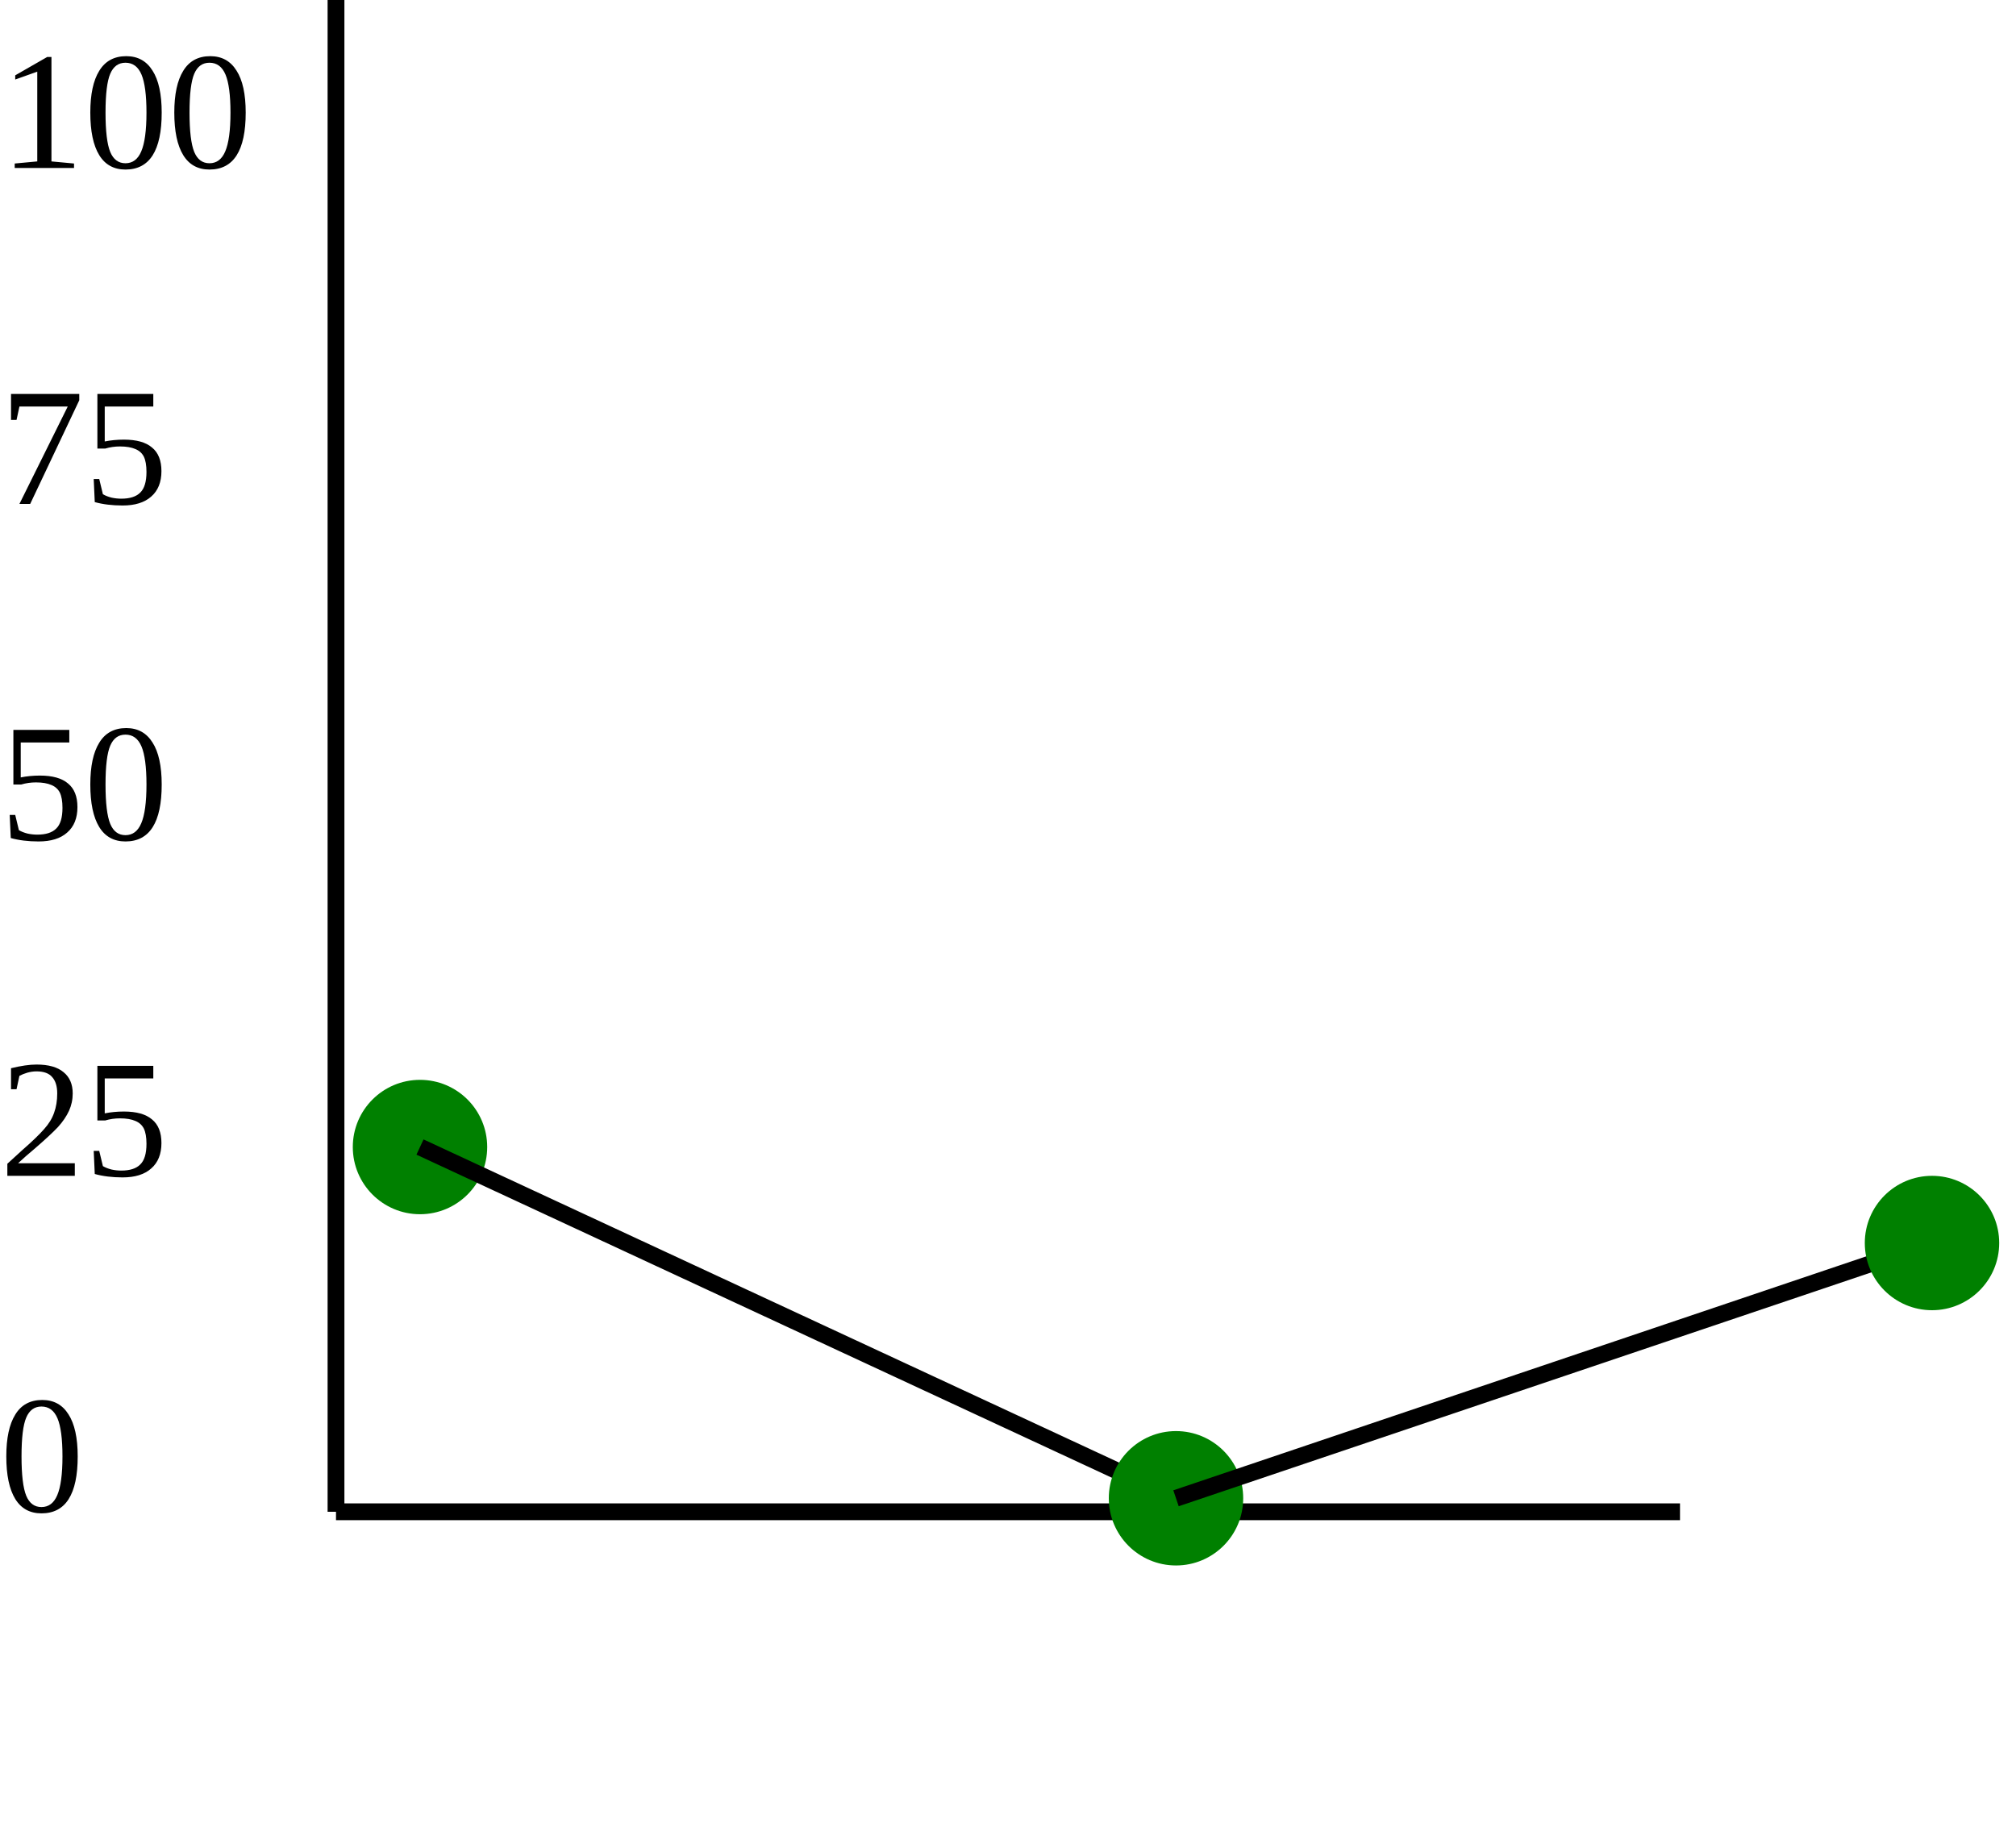
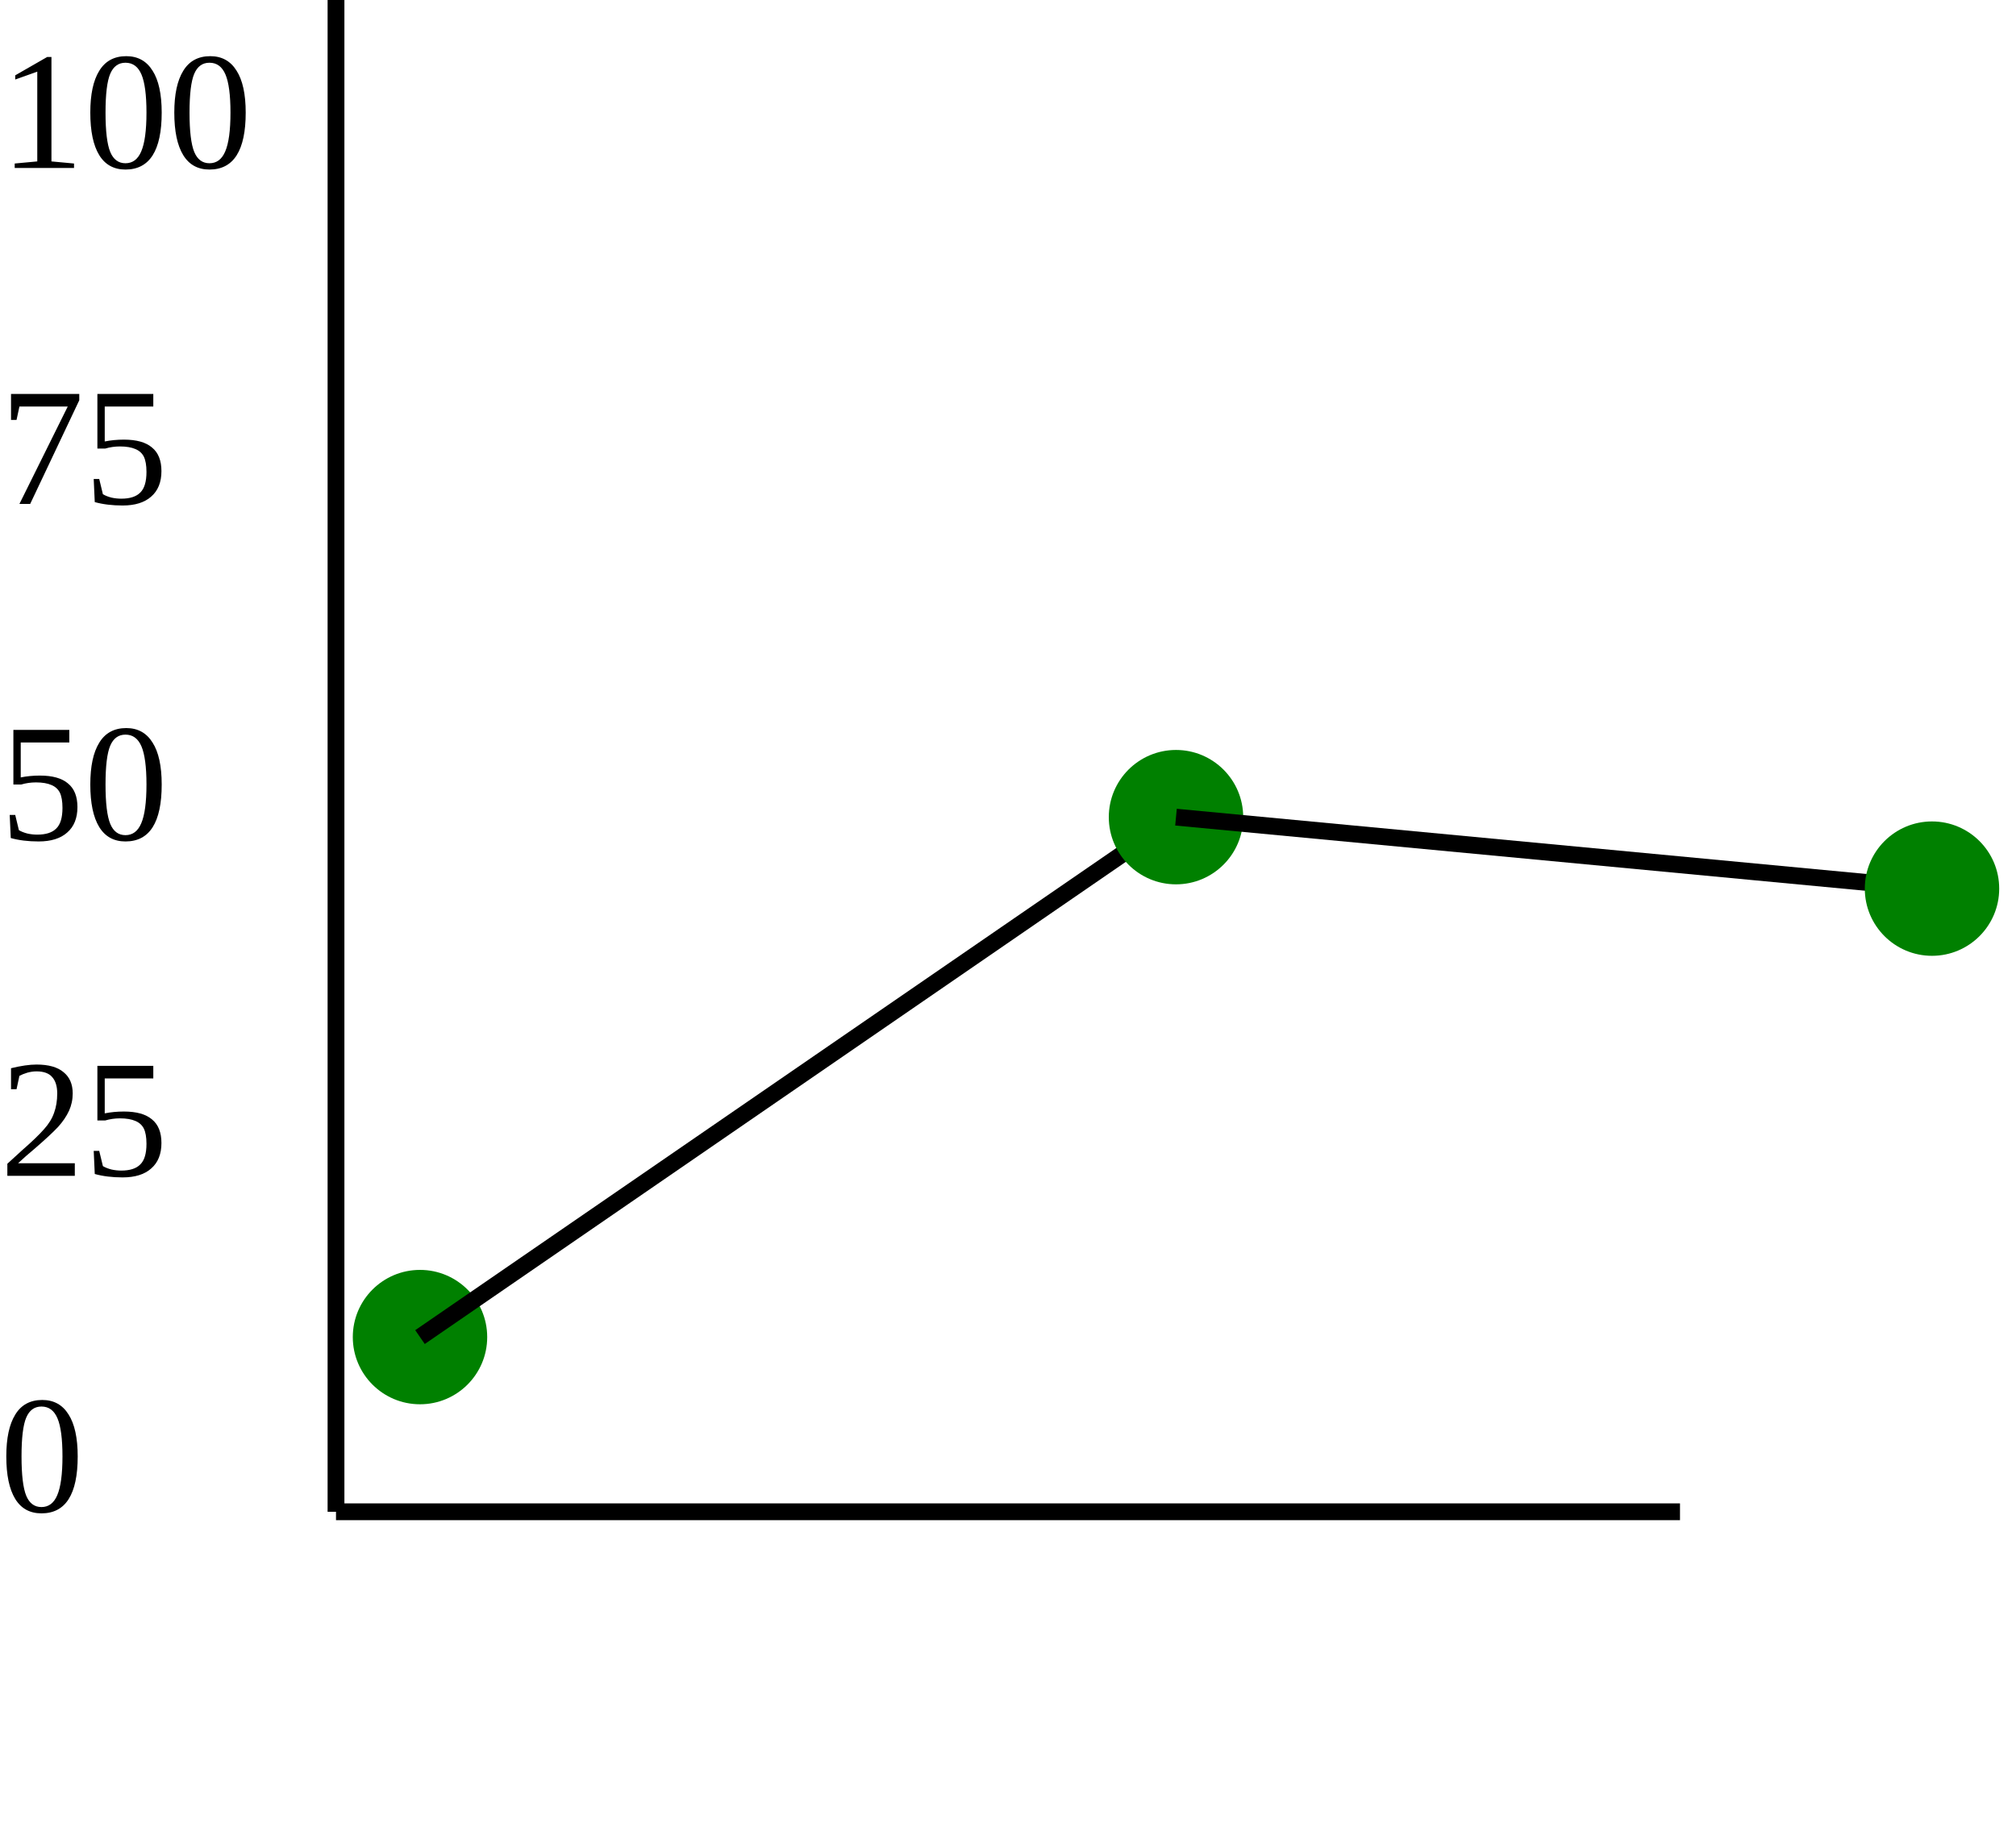
<svg xmlns="http://www.w3.org/2000/svg" width="120" height="110" version="1.1">
  <g style="class:grid y-grid;">
    <line x1="20" y1="0" x2="20" y2="90" style="stroke:black;" />
  </g>
  <g style="class:grid x-grid;">
    <line x1="20" y1="90" x2="100" y2="90" style="stroke:black;" />
  </g>
  <g>
    <text x="0" y="10" font-size="10px">
      <tspan x="0" dy="0em">100</tspan>
    </text>
    <text x="0" y="30" font-size="10px">
      <tspan x="0" dy="0em">75</tspan>
    </text>
    <text x="0" y="50" font-size="10px">
      <tspan x="0" dy="0em">50</tspan>
    </text>
    <text x="0" y="70" font-size="10px">
      <tspan x="0" dy="0em">25</tspan>
    </text>
    <text x="0" y="90" font-size="10px">
      <tspan x="0" dy="0em">0</tspan>
    </text>
  </g>
  <g>
-     <circle cx="25" cy="68.286" r="4" style="fill:green;" />
-     <line x1="25" y1="68.286" x2="70" y2="89.196" style="stroke:black;" />
-     <circle cx="70" cy="89.196" r="4" style="fill:green;" />
-     <line x1="70" y1="89.196" x2="115" y2="74.0" style="stroke:black;" />
-     <circle cx="115" cy="74.0" r="4" style="fill:green;" />
+     <circle cx="25" cy="79.6" r="4" style="fill:green;" />
+     <line x1="25" y1="79.6" x2="70" y2="48.647" style="stroke:black;" />
+     <circle cx="70" cy="48.647" r="4" style="fill:green;" />
+     <line x1="70" y1="48.647" x2="115" y2="52.902" style="stroke:black;" />
+     <circle cx="115" cy="52.902" r="4" style="fill:green;" />
  </g>
</svg>
